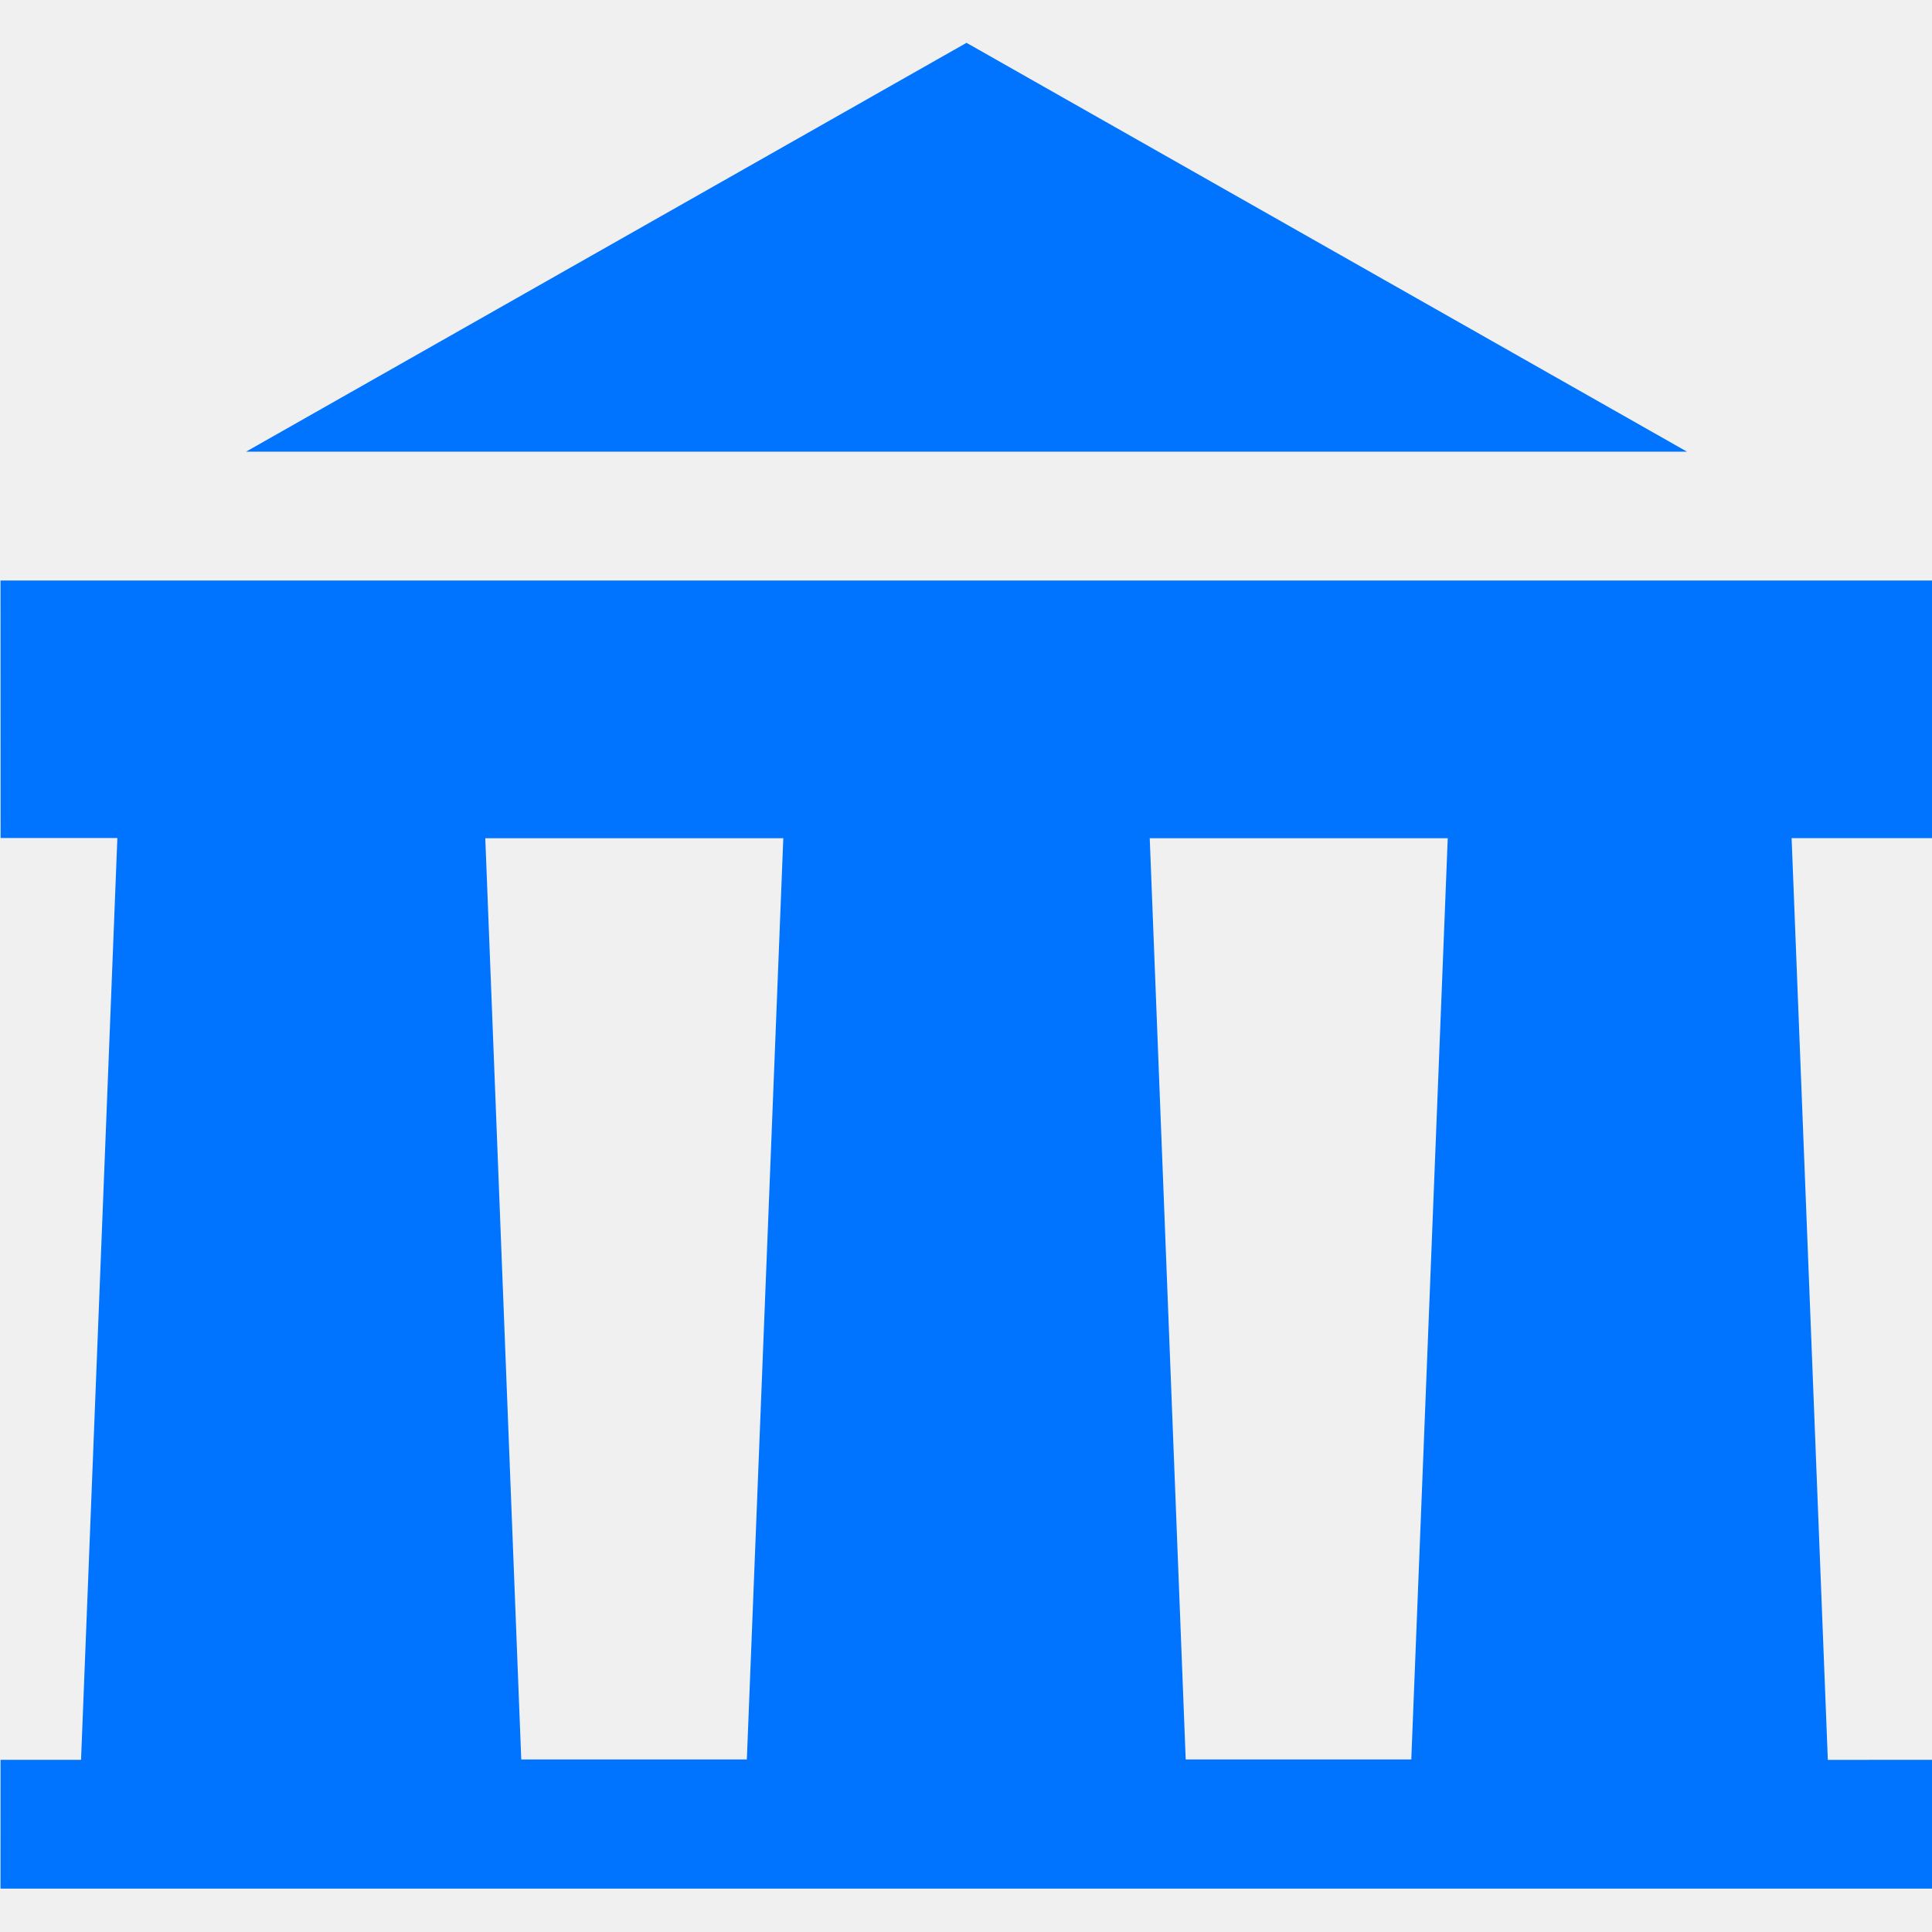
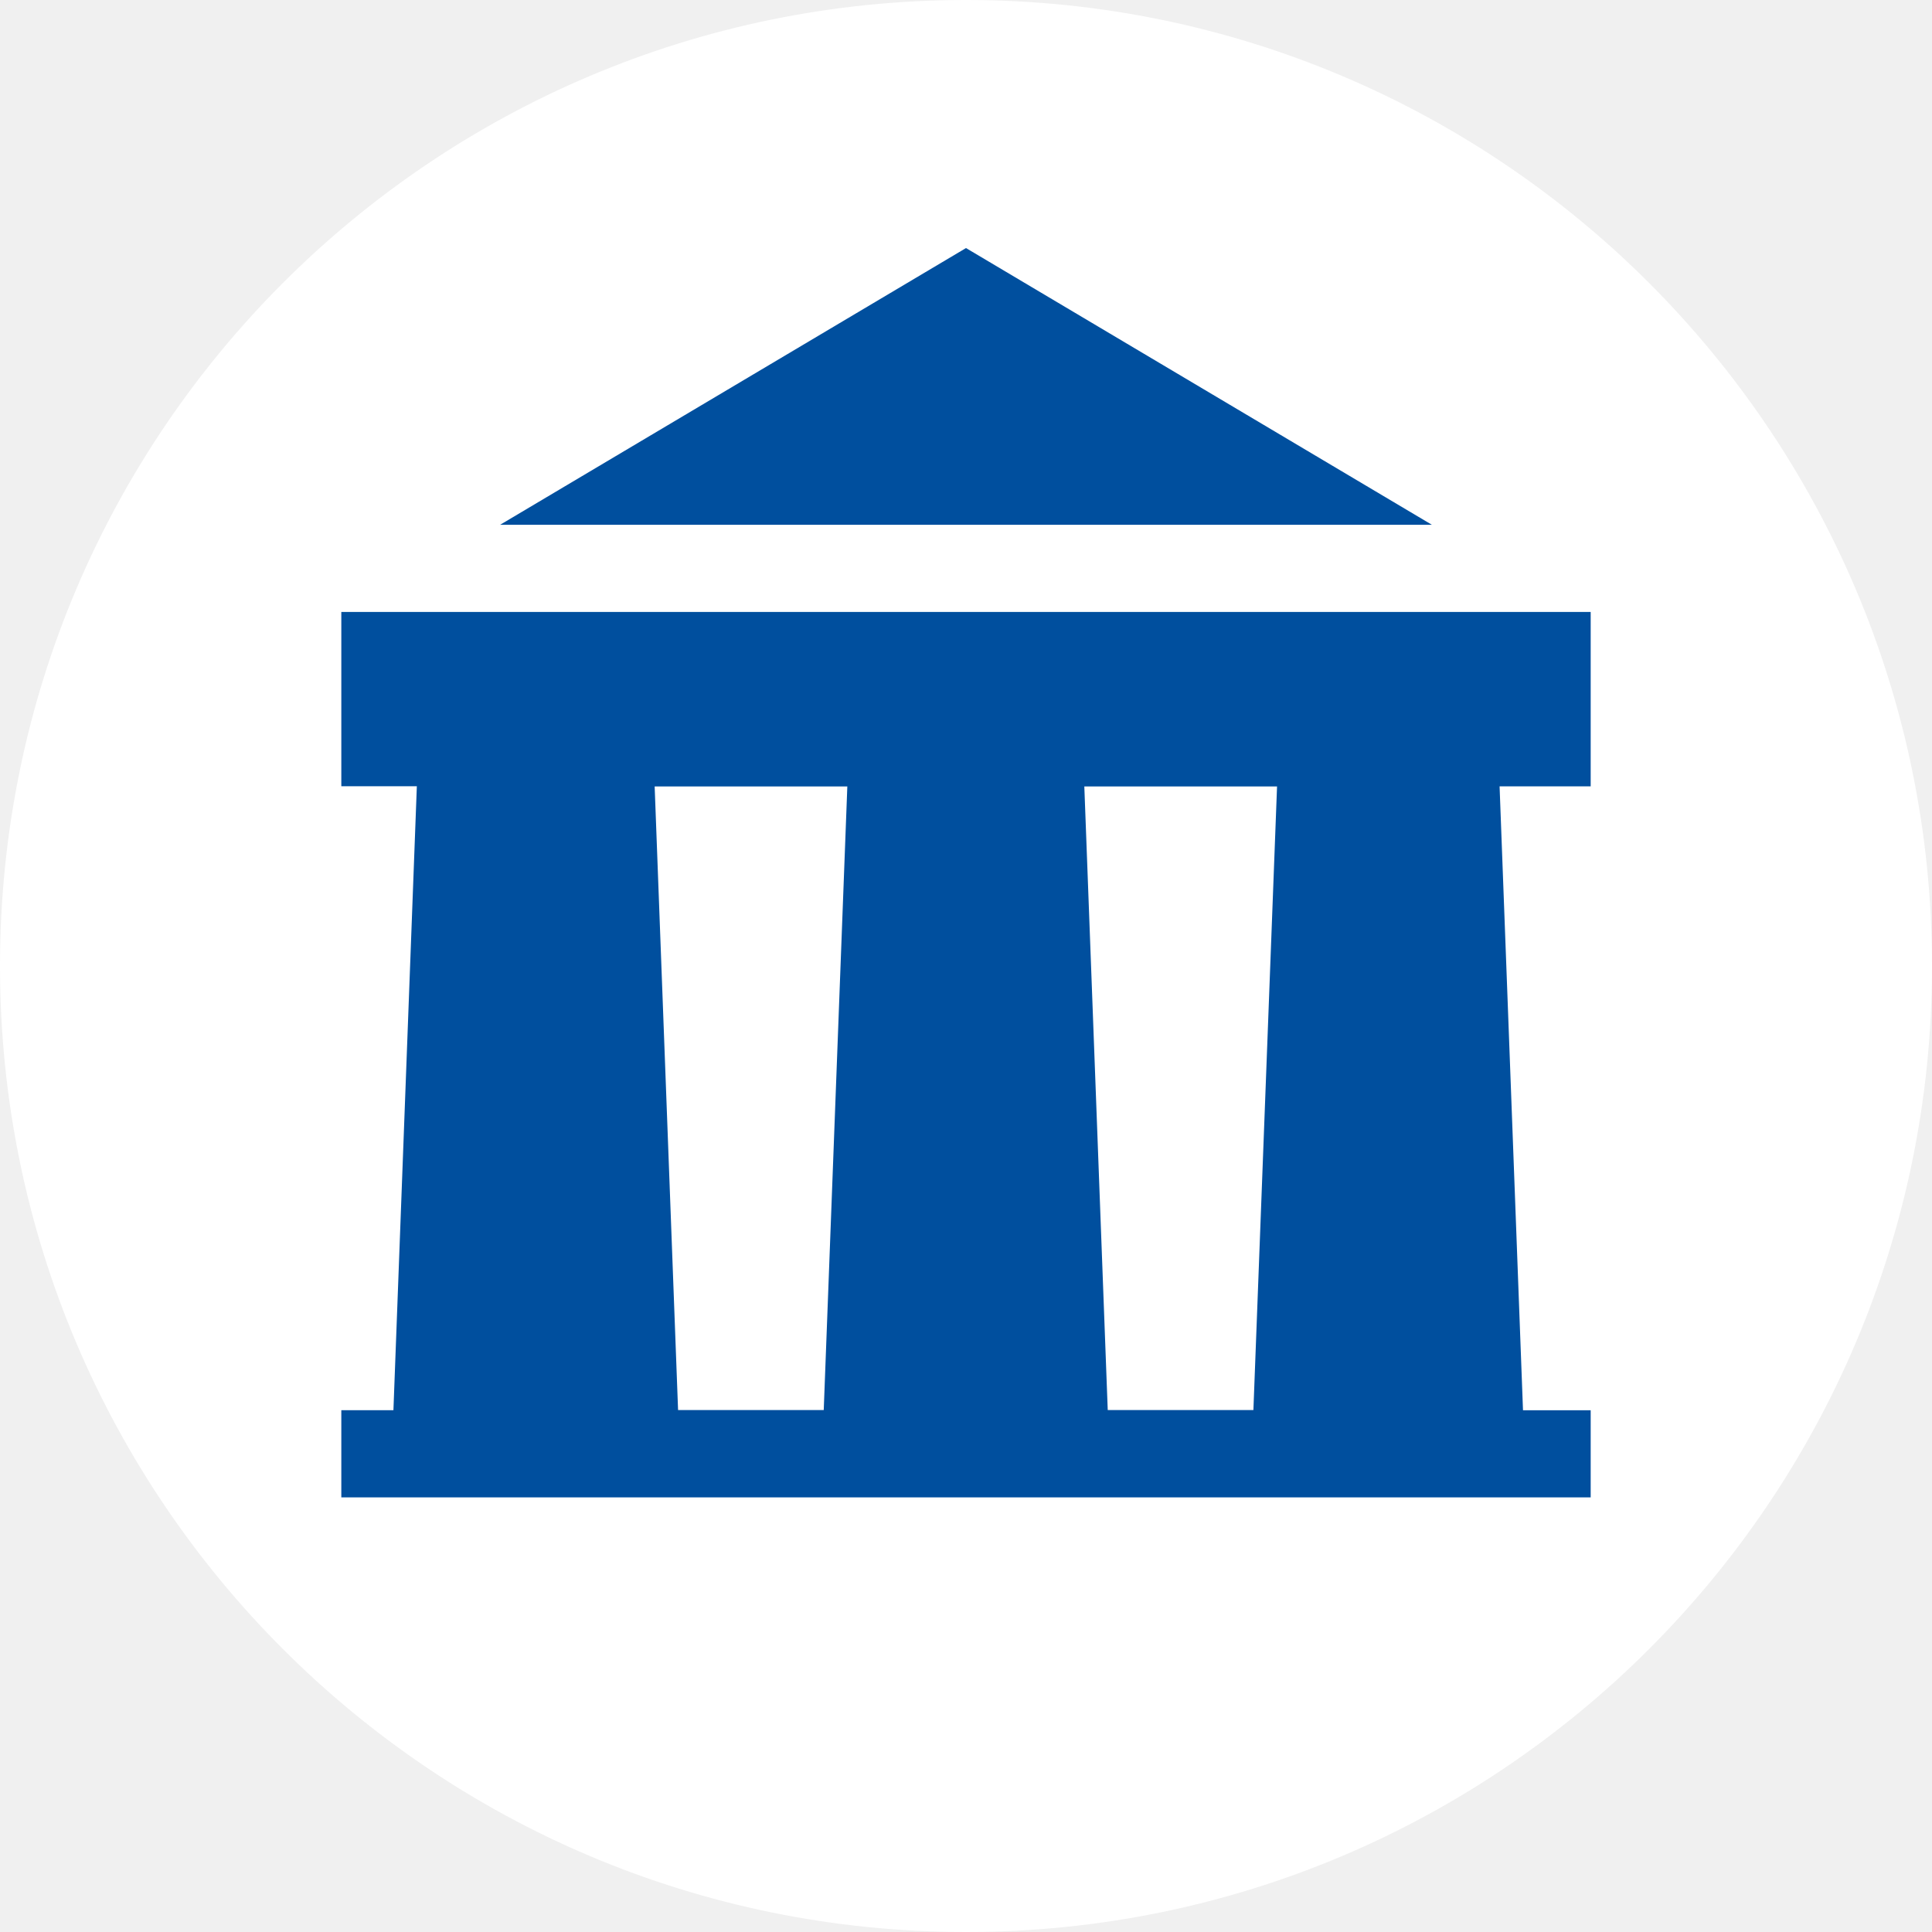
- <svg xmlns="http://www.w3.org/2000/svg" version="1.1" id="Layer_1" x="0px" y="0px" viewBox="0 0 600 600" style="enable-background:new 0 0 600 600;" xml:space="preserve">
-   <style type="text/css">
- 	.st0{fill:#0073FF;}
- </style>
-   <g>
-     <path class="st0" d="M600.16,180.28l-600,0.01l0.03,79.97h36.26L25.17,546.53l-25,0l-0.01,40l599.99,0l0-40l-32.5,0.01   l-11.25-286.25l43.75,0L600.16,180.28z M231.94,546.42h-70.06l-11.17-286.1h92.55L231.94,546.42z M438.29,546.42h-70.06   l-11.17-286.1h92.55L438.29,546.42z" />
-     <polygon class="st0" points="300.16,13.3 76.42,140.27 523.91,140.27  " />
+ <svg xmlns="http://www.w3.org/2000/svg" viewBox="0 0 330 330">
+   <defs>
+     <style>.cls-1{fill:#fff;}.cls-2{fill:#004f9e;}</style>
+   </defs>
+   <g id="Layer_2" data-name="Layer 2">
+     <g id="Layer_1-2" data-name="Layer 1">
+       <circle class="cls-1" cx="165" cy="165" r="165" />
+       <path class="cls-2" d="M271.7,104.53H58.3v29.77h12.9l-4,106.57H58.3v14.89H271.7V240.88H260.14l-4-106.57H271.7Zm-131,136.32H115.82l-4-106.52h32.91Zm73.39,0H189.21l-4-106.52h32.92Z" />
+       <polygon class="cls-2" points="165 42.37 85.42 89.64 244.58 89.64 165 42.37" />
+     </g>
  </g>
</svg>
